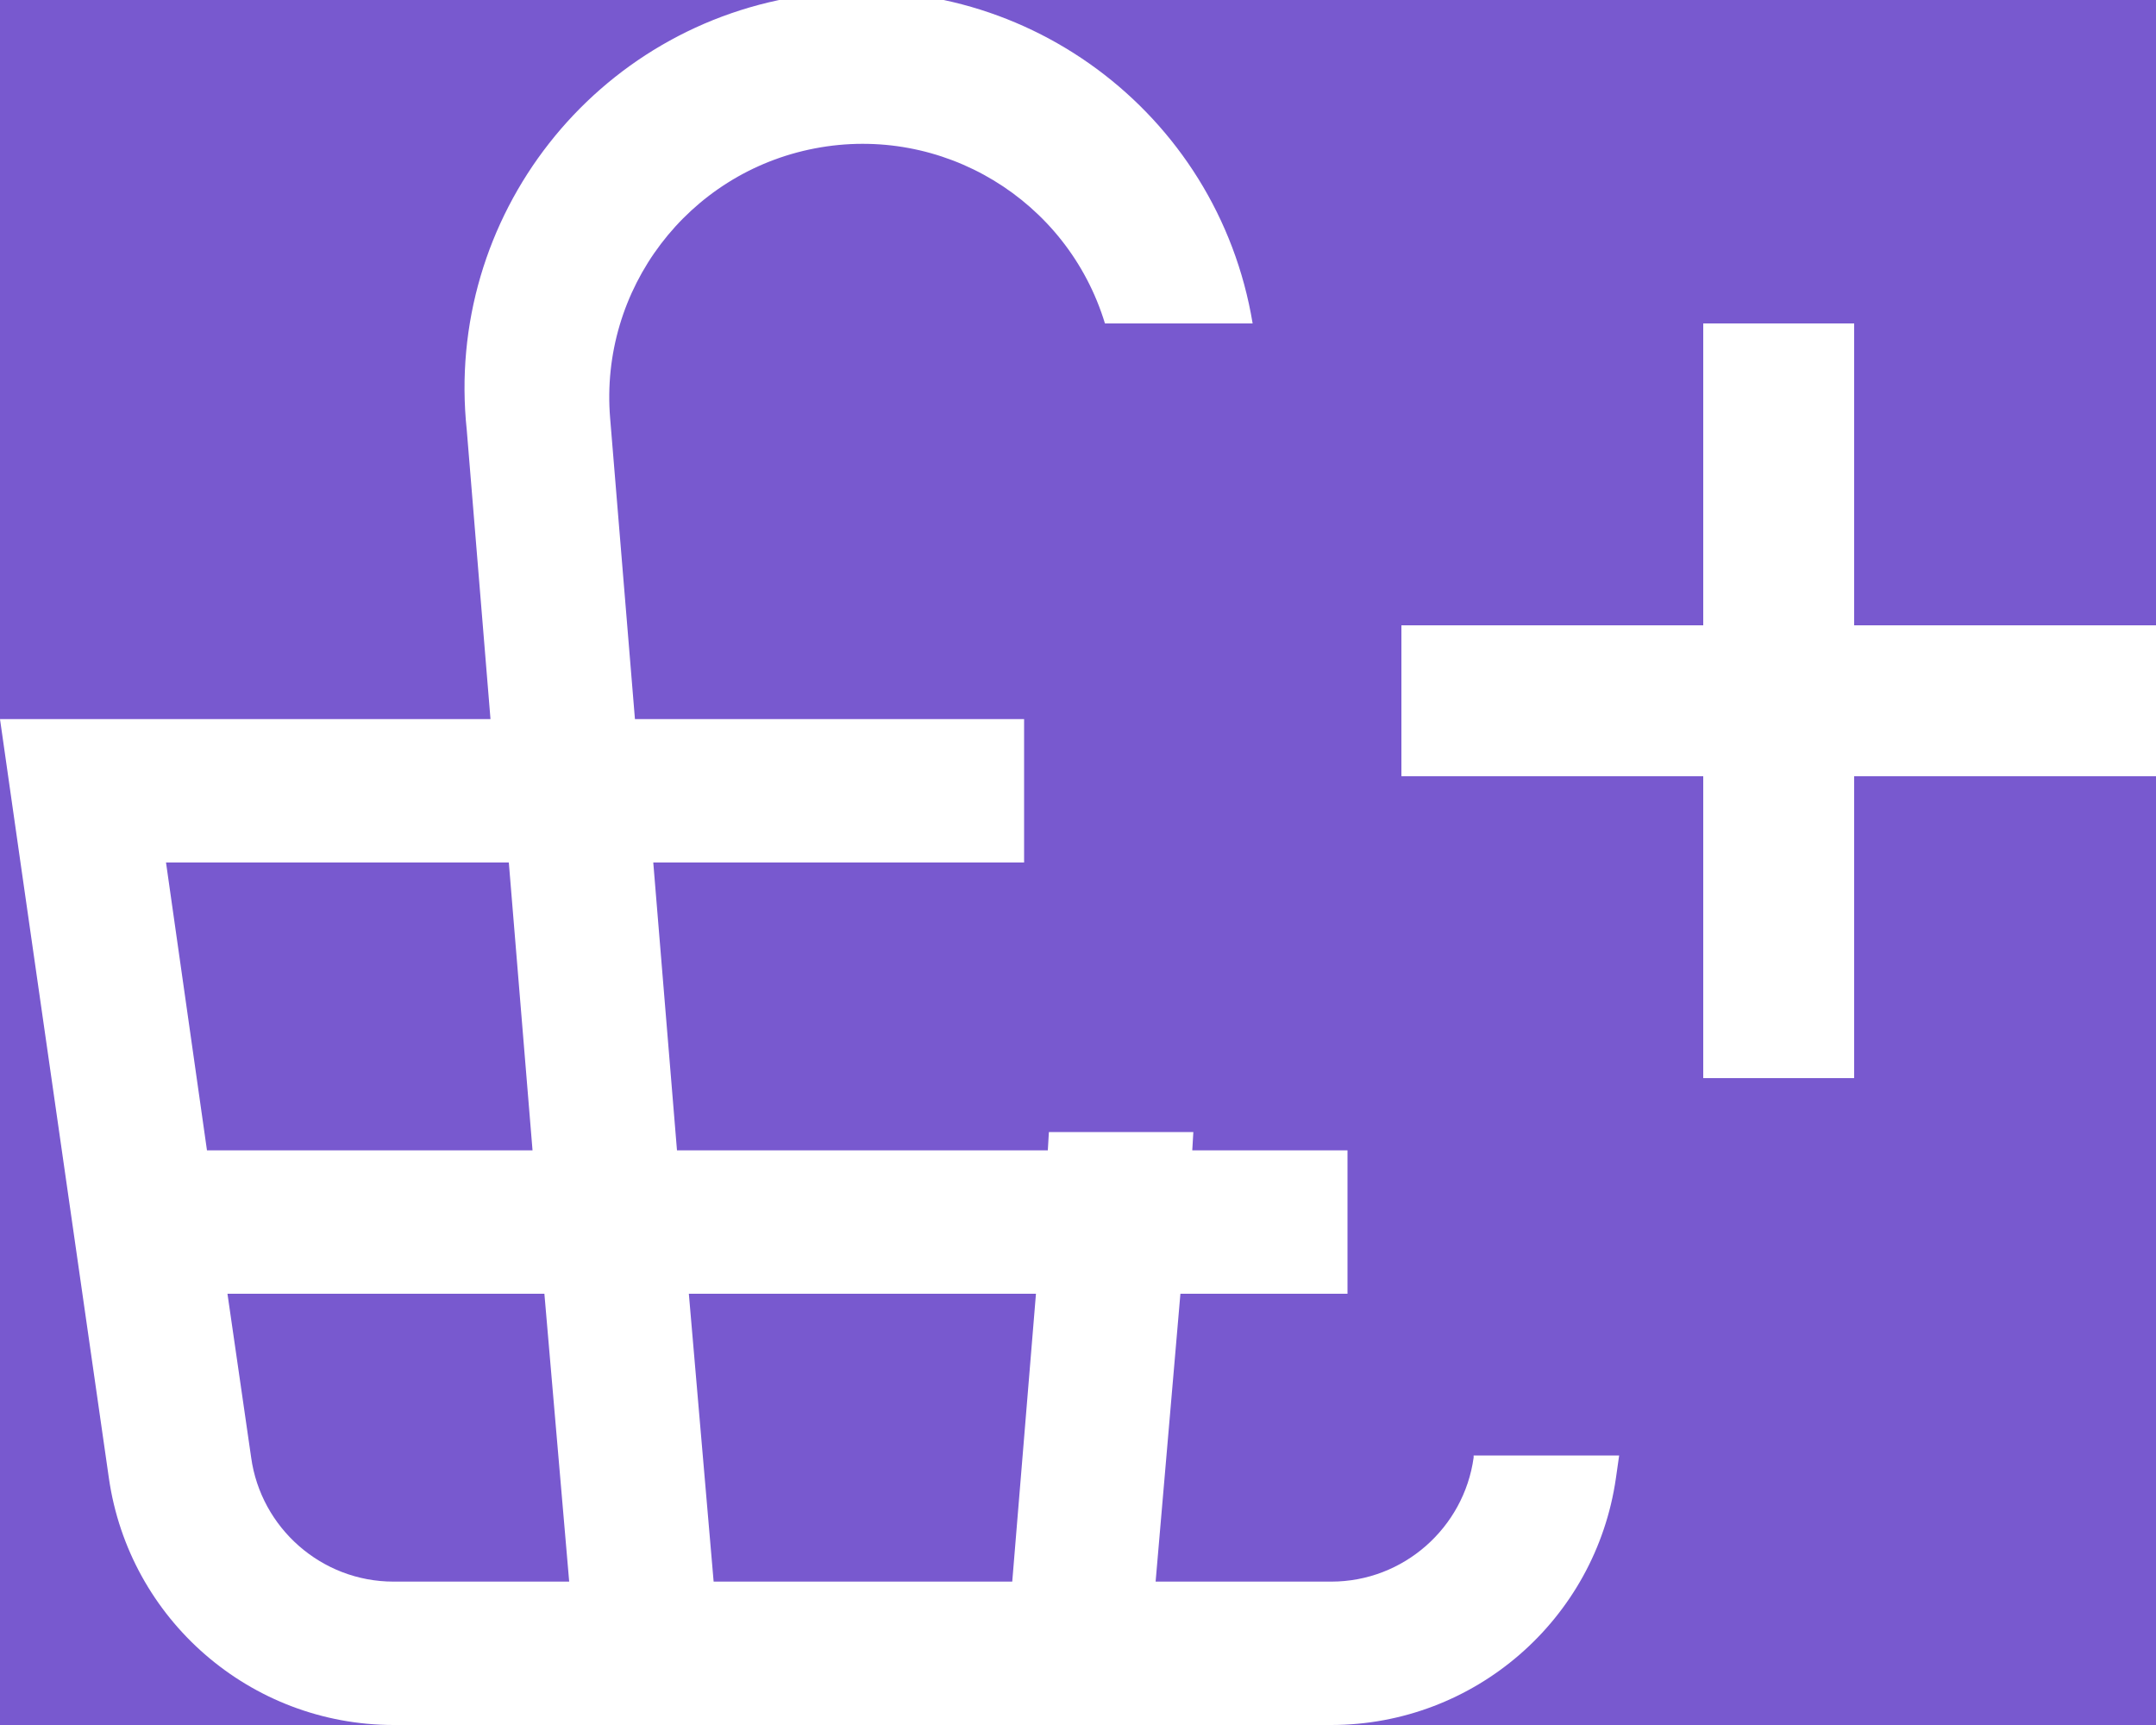
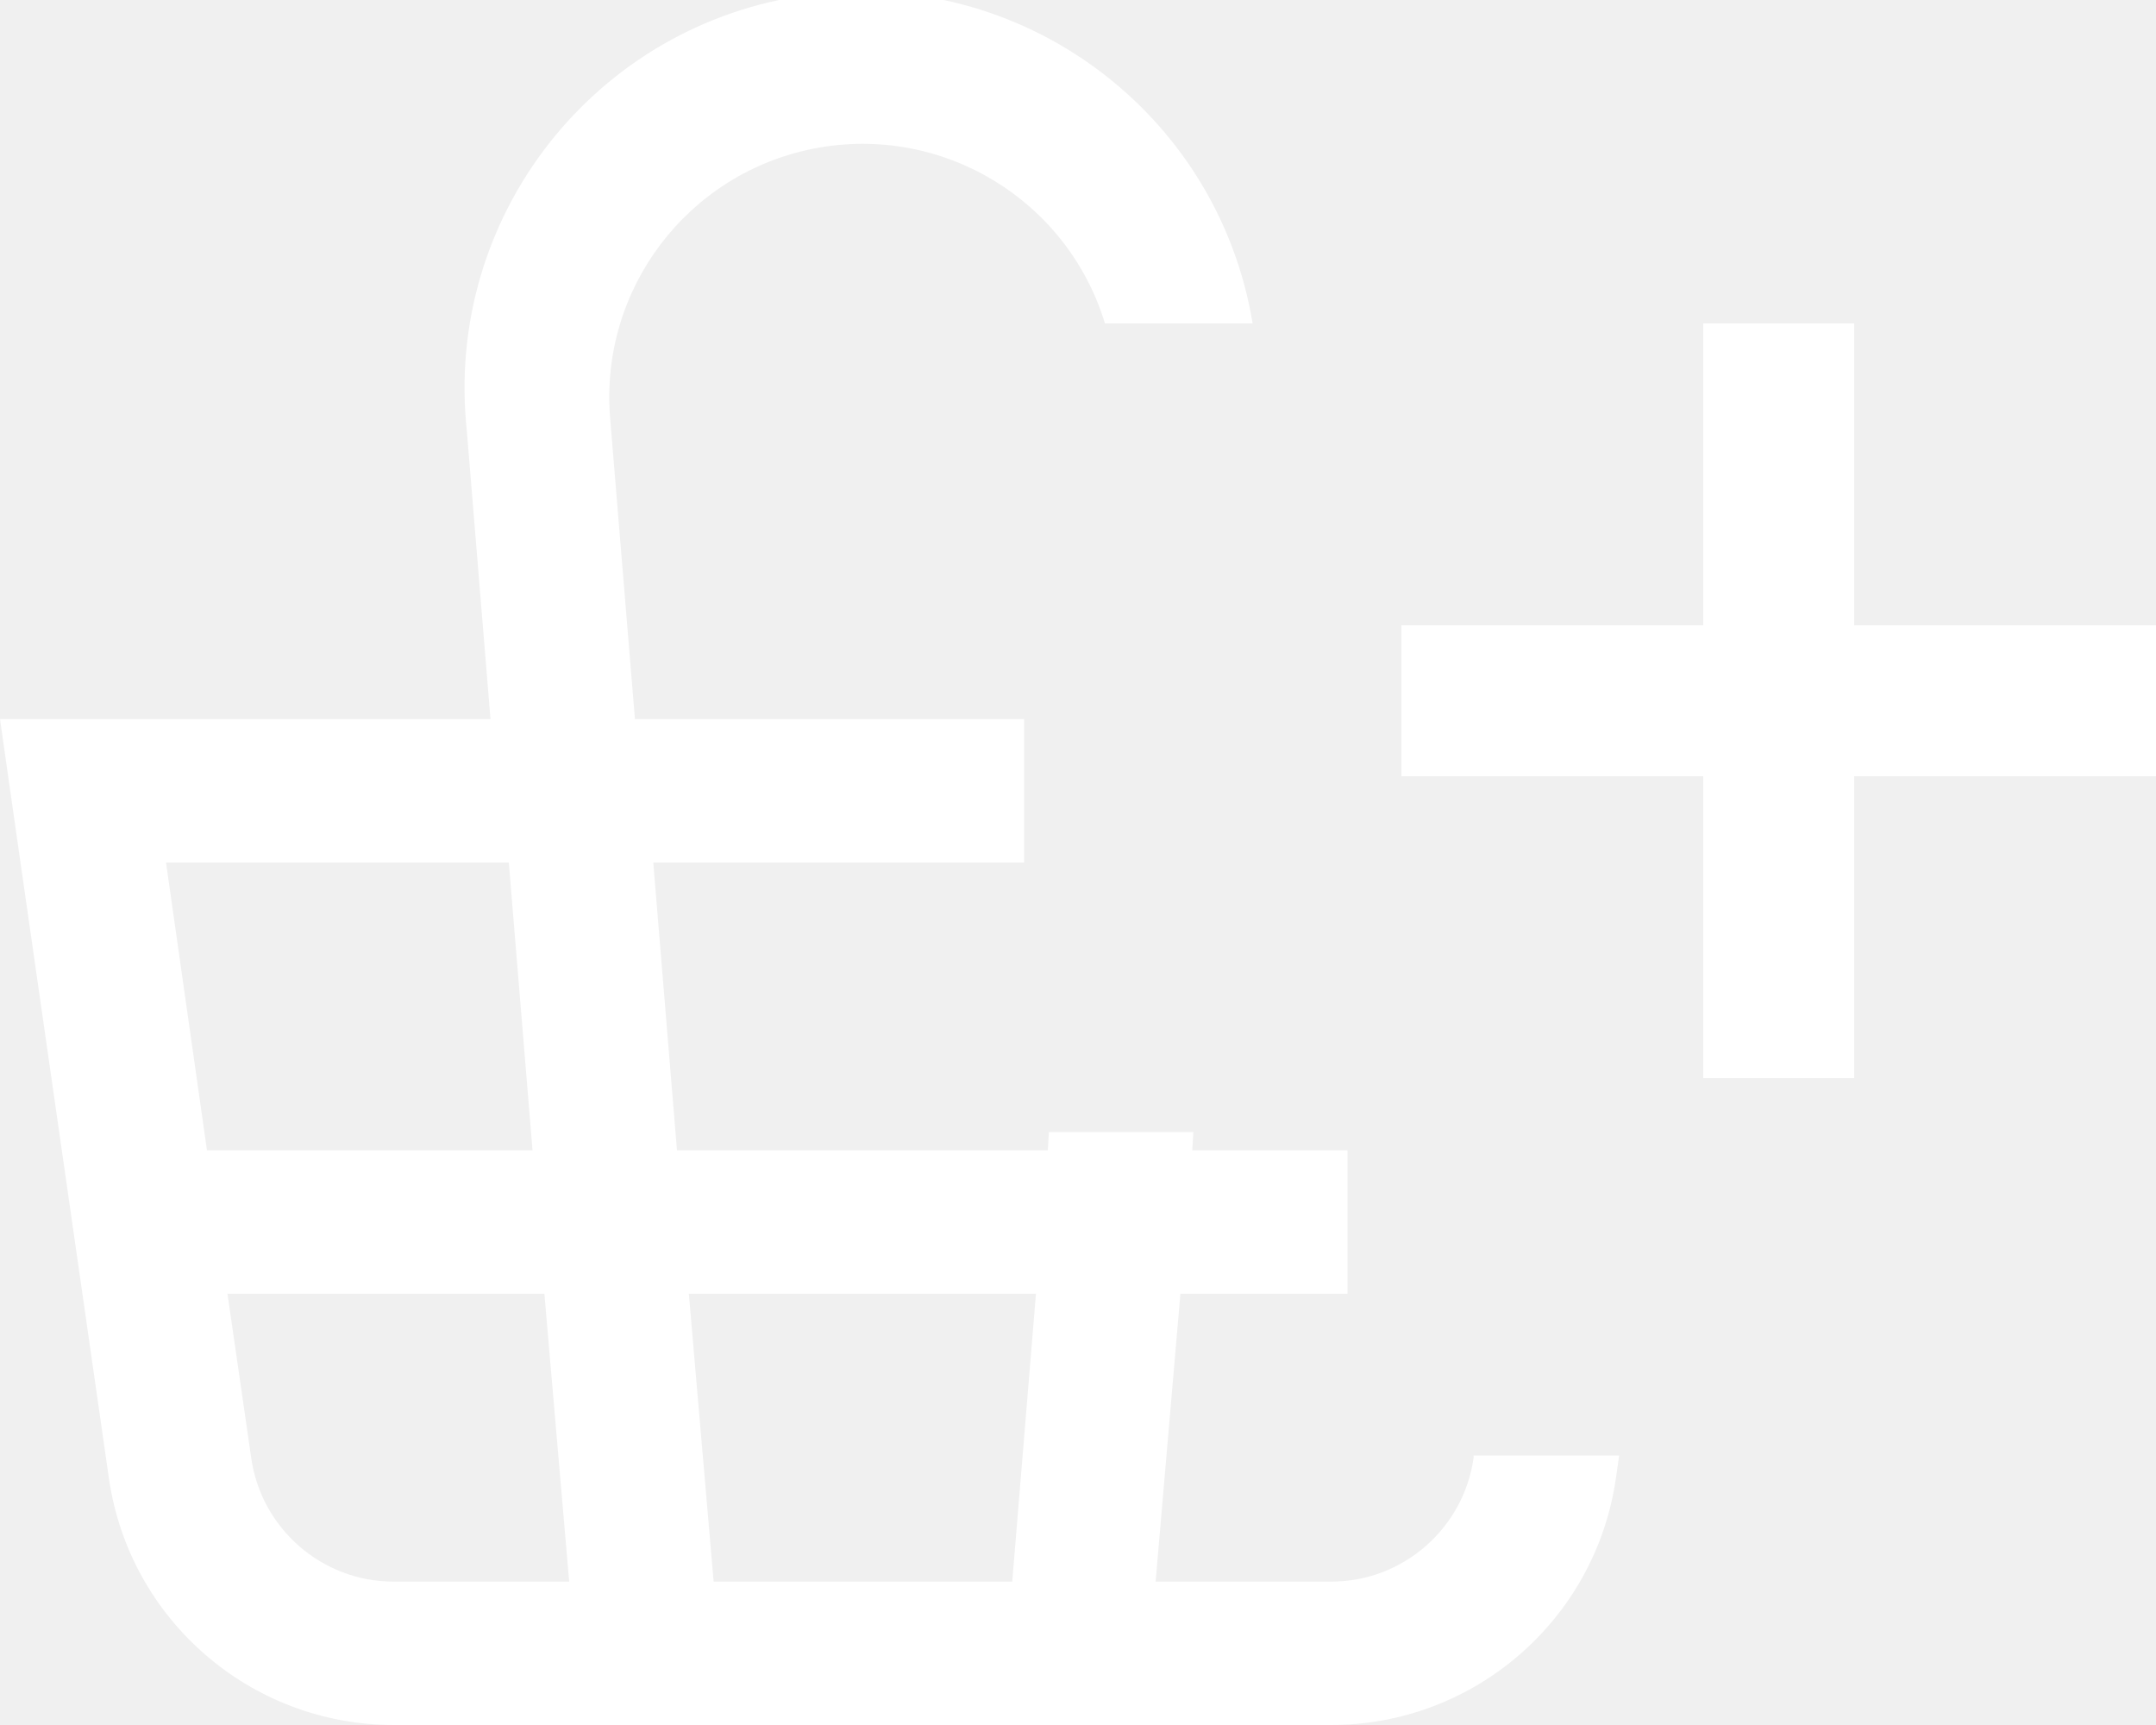
<svg xmlns="http://www.w3.org/2000/svg" viewBox="0 0 20 16" fill="none">
-   <path fill="#E5E5E5" d="M0 0h20v16h-20z" />
-   <path fill="#F8F8F8" d="M-159-2270h320v3760h-320z" />
-   <rect x="-139" y="-374" width="280" height="420" rx="4" fill="#fff" />
-   <rect x="-20" y="-10" width="141" height="36" rx="4" fill="#7859CF" />
  <path fill-rule="evenodd" clip-rule="evenodd" d="M13.67 13.52v-.02h1.35l-.03.21a2.67 2.67 0 0 1-2.64 2.29h-8.7a2.67 2.67 0 0 1-2.64-2.29l-.82-5.71-.19-1.33h4.55l-.22-2.68a3.68 3.68 0 0 1 7.29-.99h-1.37a2.35 2.35 0 0 0-4.59.88l.23 2.79h3.61v1.33h-3.44l.22 2.67h3.44l.01-.17h1.34l-.01.17h1.44v1.33h-1.55l-.23 2.67h1.63c.67 0 1.23-.5 1.32-1.15Zm-8.95-5.52h-3.18l.38 2.67h3.02l-.22-2.67Zm1.9 6.67-.23-2.67h3.22l-.22 2.67h-2.78Zm-1.57-2.67.23 2.67h-1.63c-.67 0-1.23-.5-1.32-1.15l-.22-1.52h2.94Zm10.75-2v-2.8h-2.8v-1.4h2.8v-2.8h1.4v2.8h2.8v1.4h-2.8v2.8h-1.4Z" fill="#fff" />
</svg>
